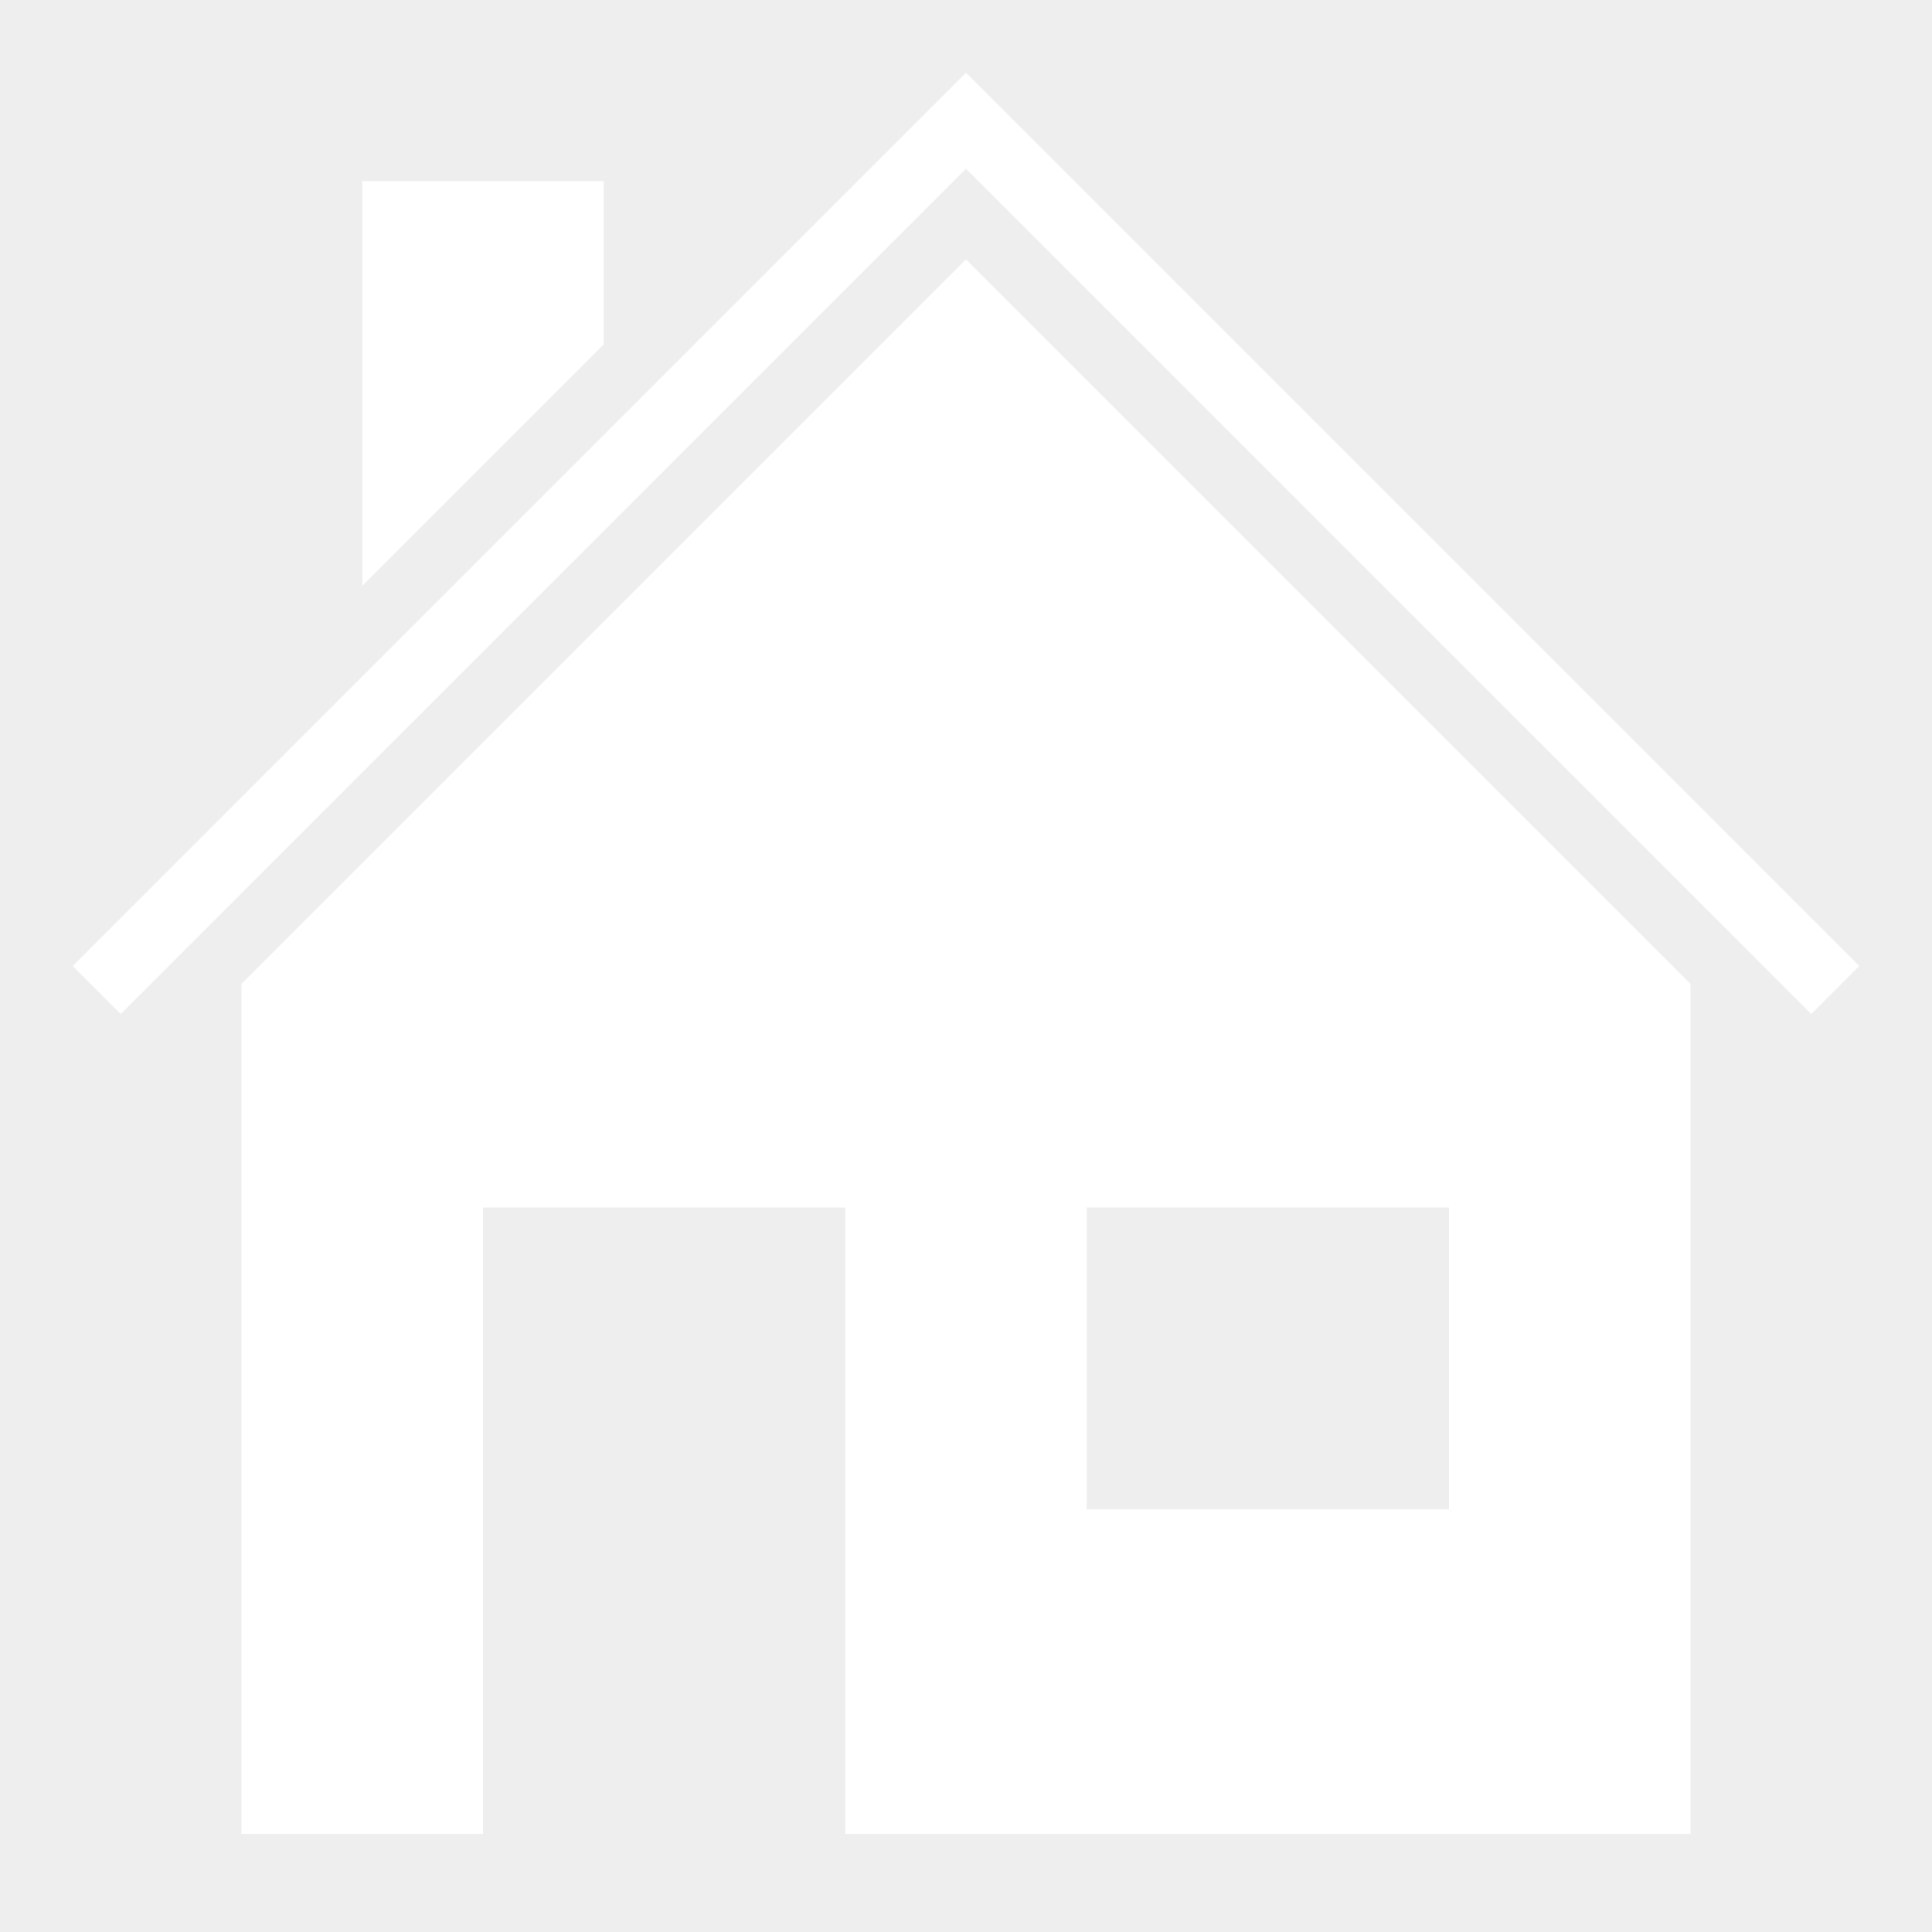
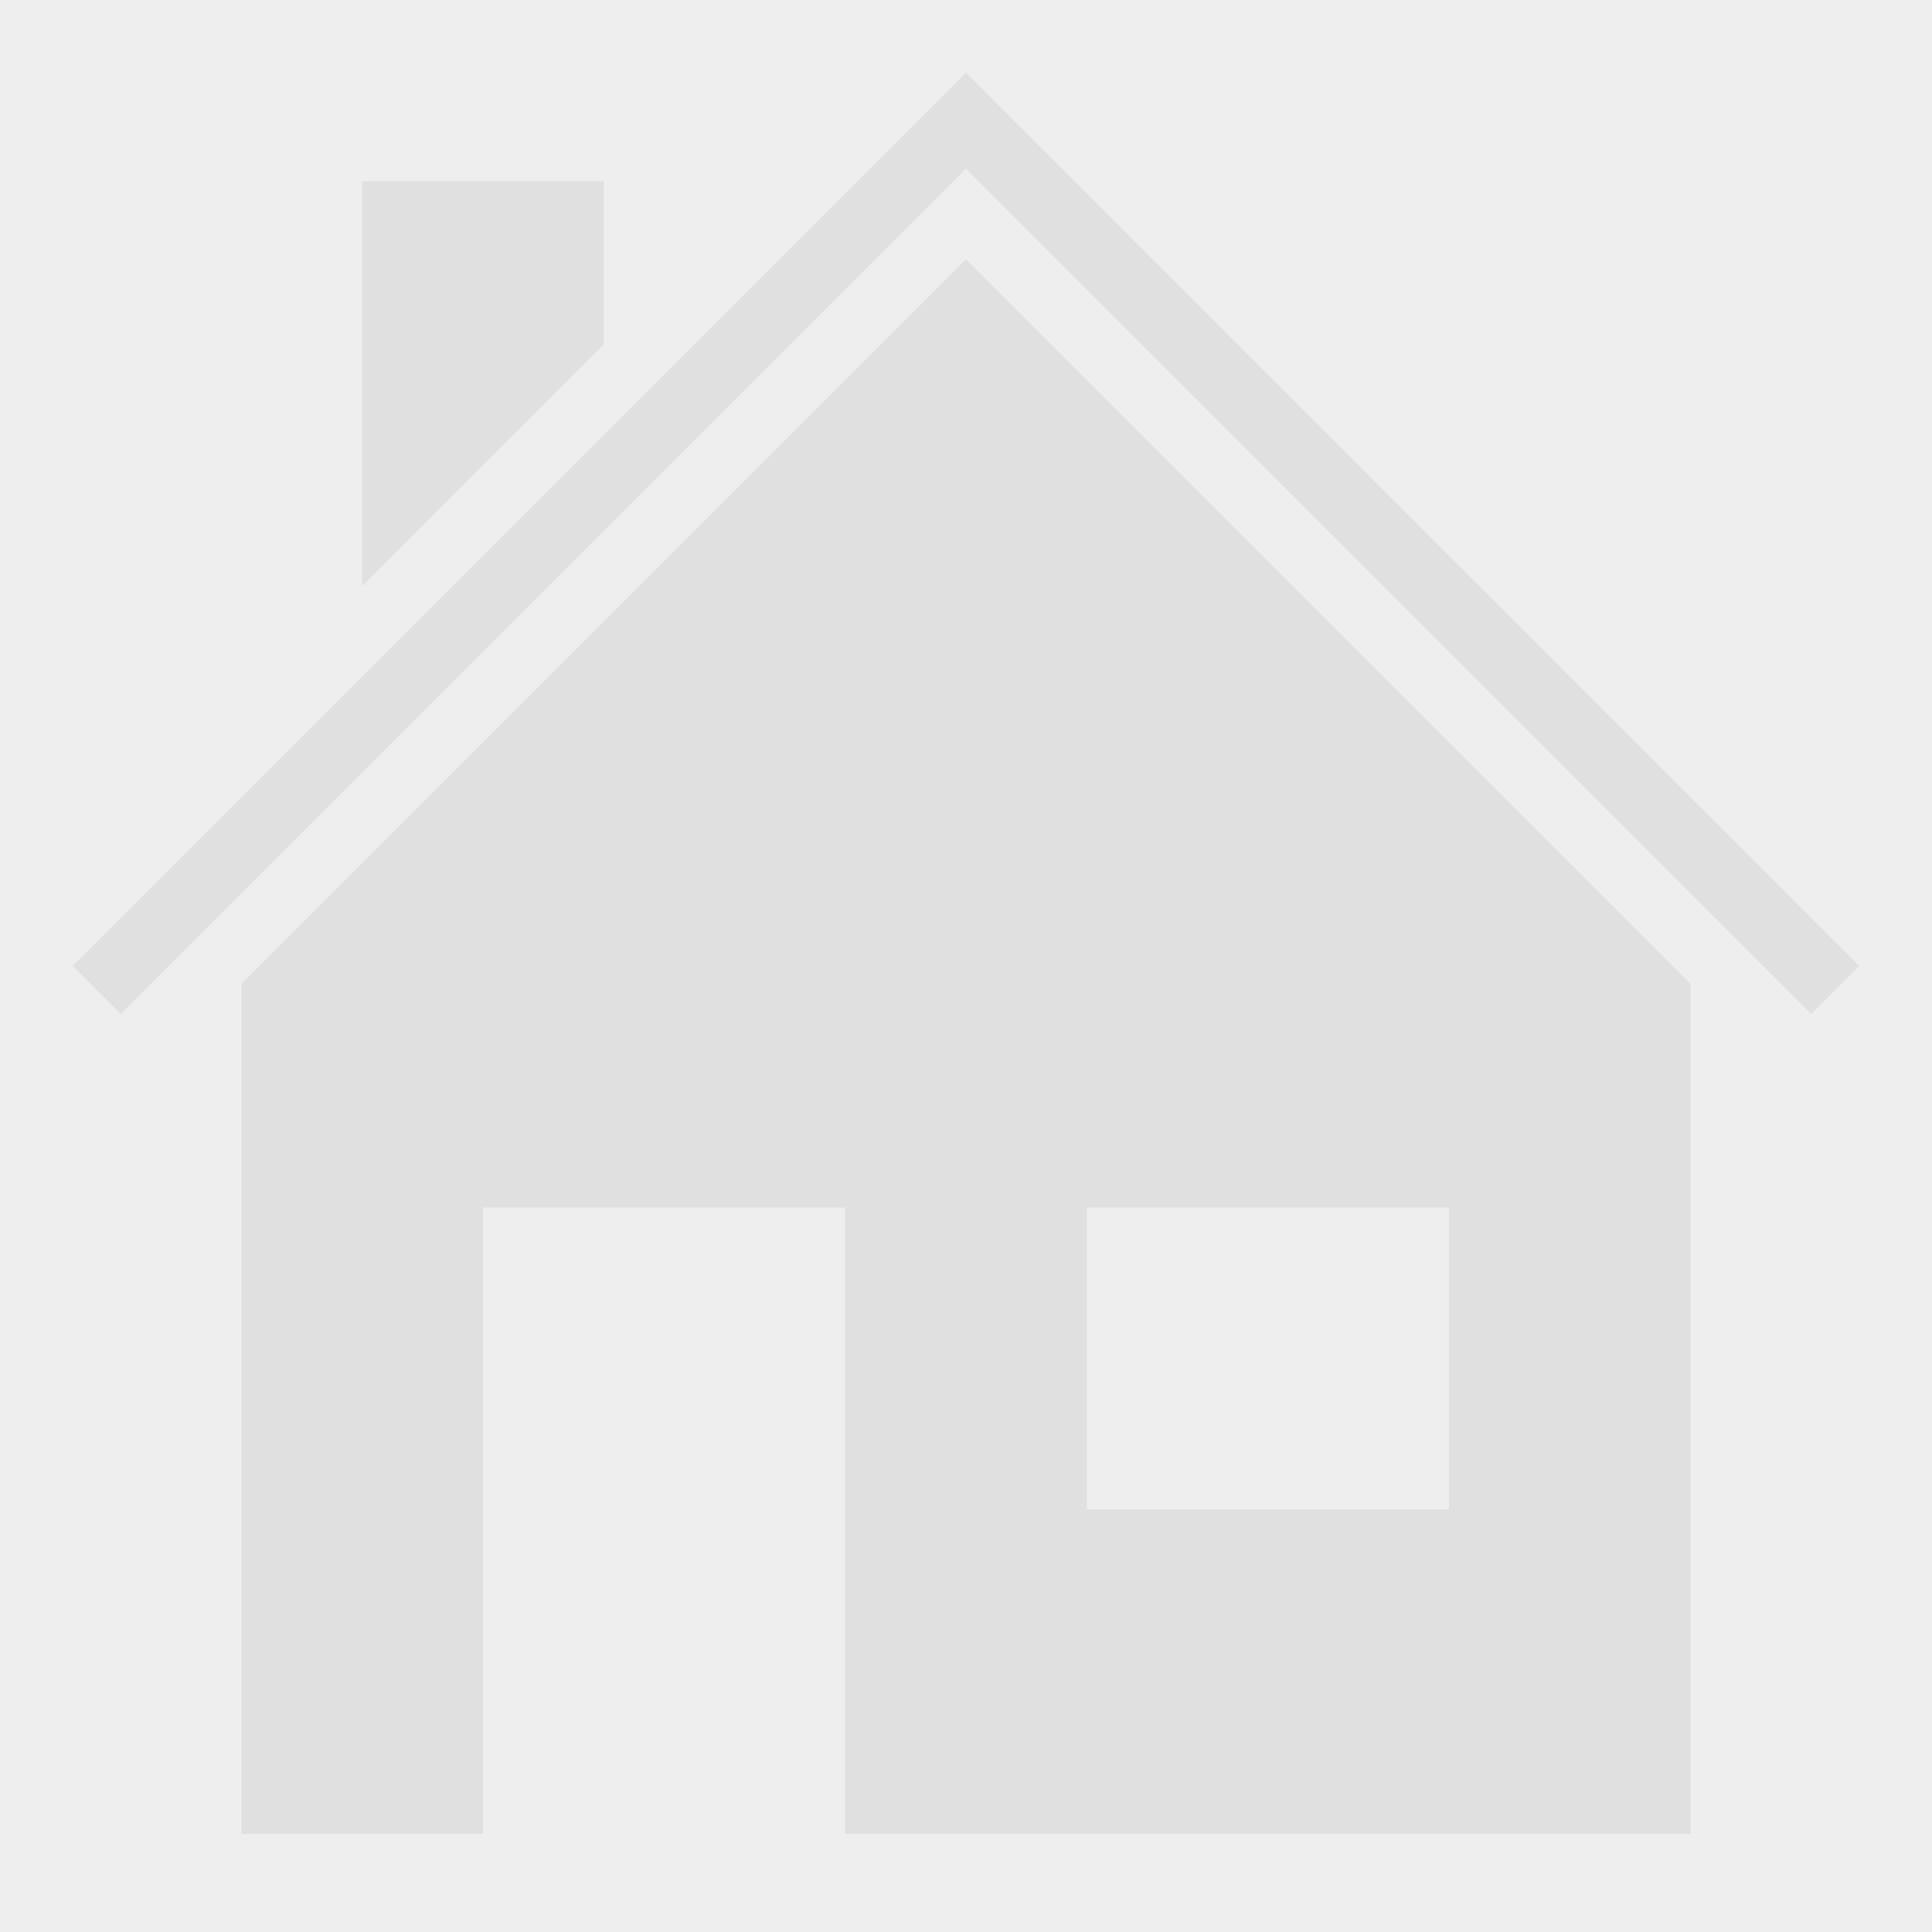
<svg xmlns="http://www.w3.org/2000/svg" viewBox="0 0 512 512" style="height: 512px; width: 512px;">
  <path d="M0 0h512v512H0z" fill="#000000" fill-opacity="0.01" />
  <g class="" transform="translate(0,0)" style="">
-     <path d="M256 19.27 25.637 249.638 19.27 256 32 268.73l6.363-6.367L256 44.727l217.637 217.636L480 268.73 492.73 256l-6.367-6.363zM96 48v107.273l64-64.002V48zm160 20.727-192 192V486h64V320h96v166h224V260.727zM288 320h96v80h-96z" fill="#ffffff" fill-opacity="1" />
+     <path d="M256 19.27 25.637 249.638 19.27 256 32 268.73l6.363-6.367L256 44.727l217.637 217.636L480 268.73 492.73 256l-6.367-6.363zM96 48v107.273l64-64.002V48zm160 20.727-192 192V486h64V320h96v166h224V260.727zM288 320h96v80h-96z" fill="#e0e0e0" fill-opacity="1" />
  </g>
</svg>
